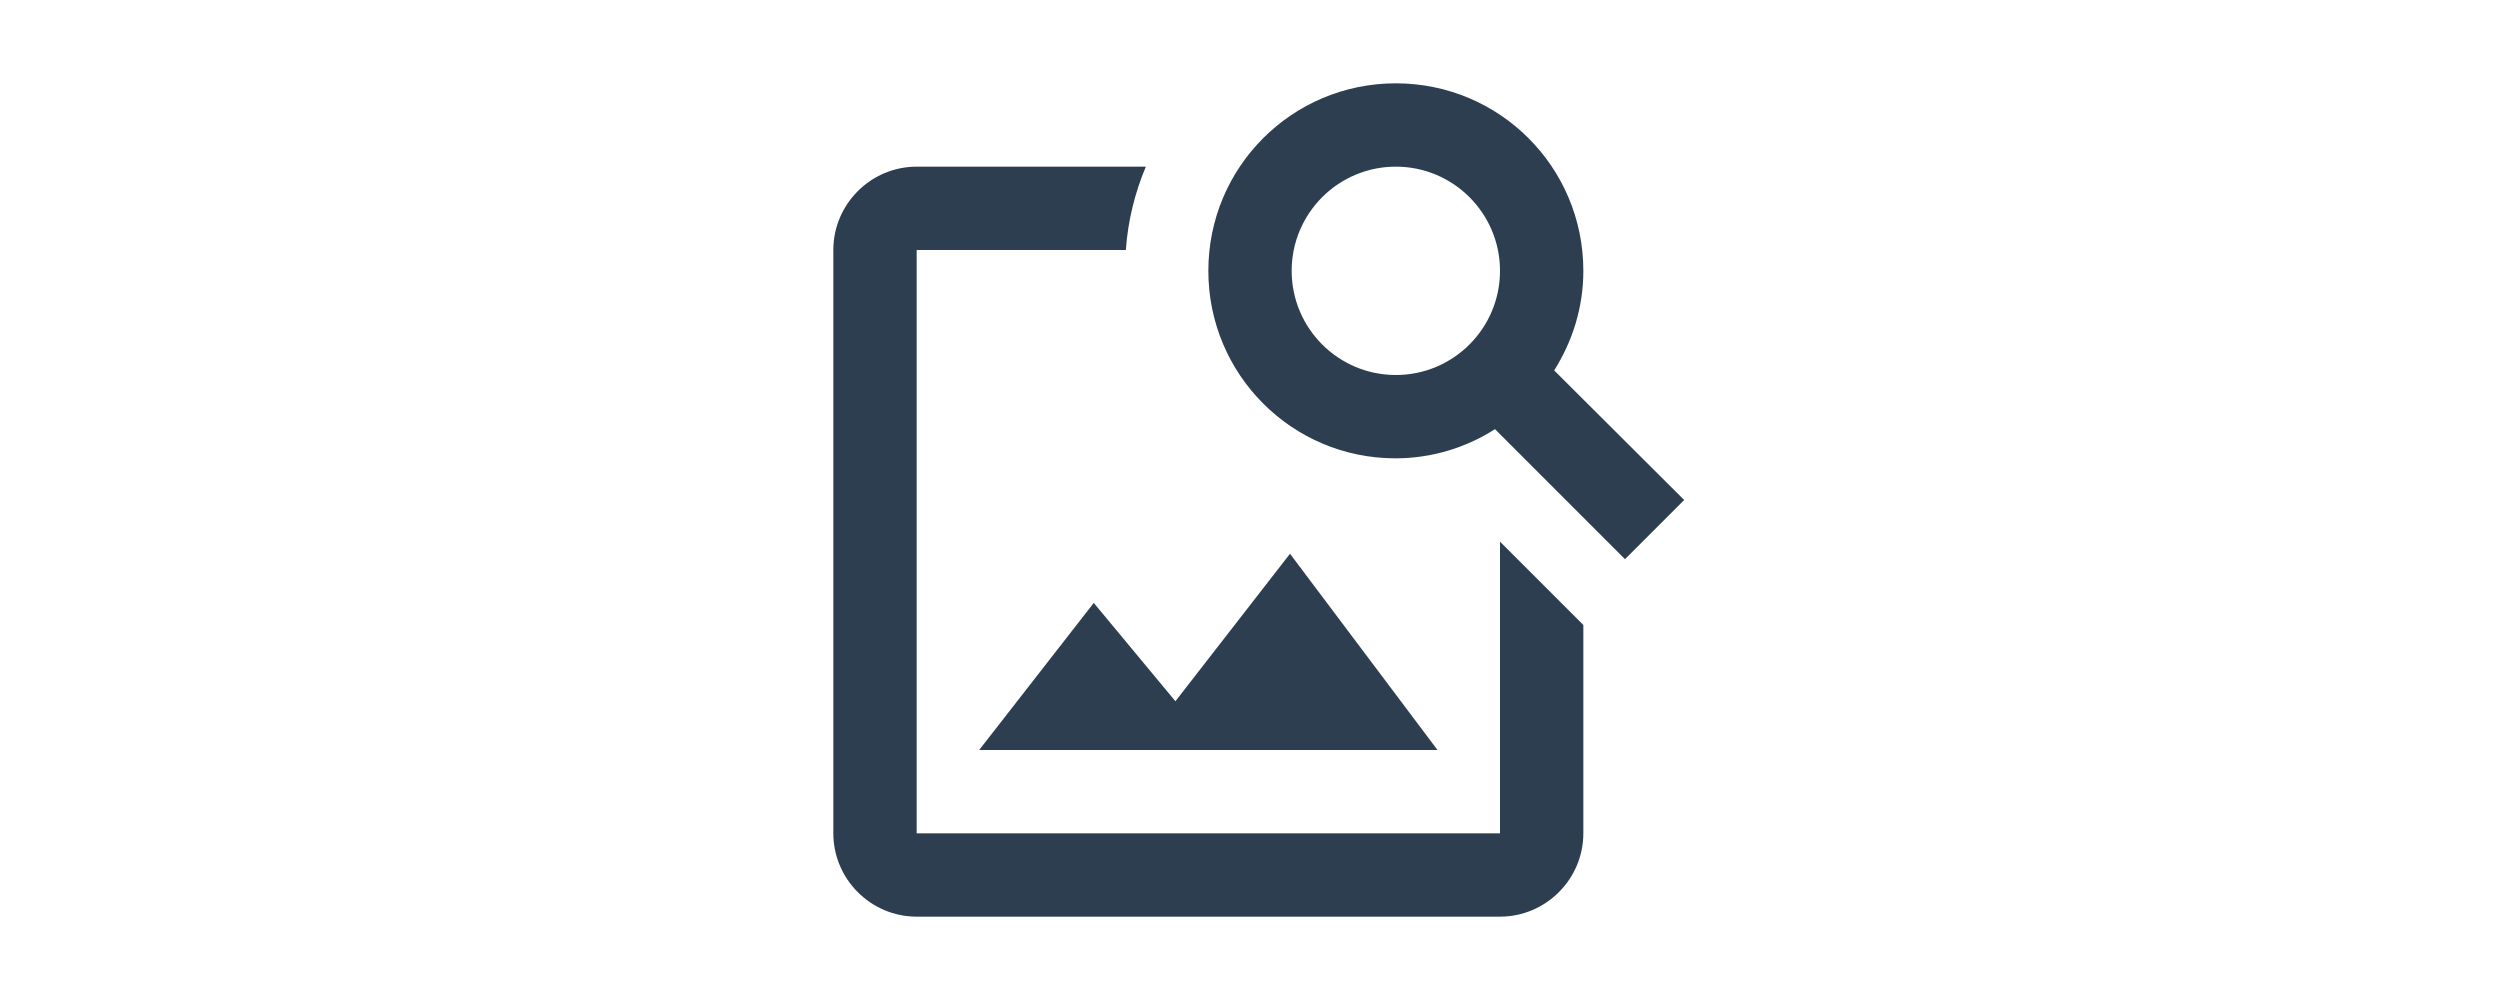
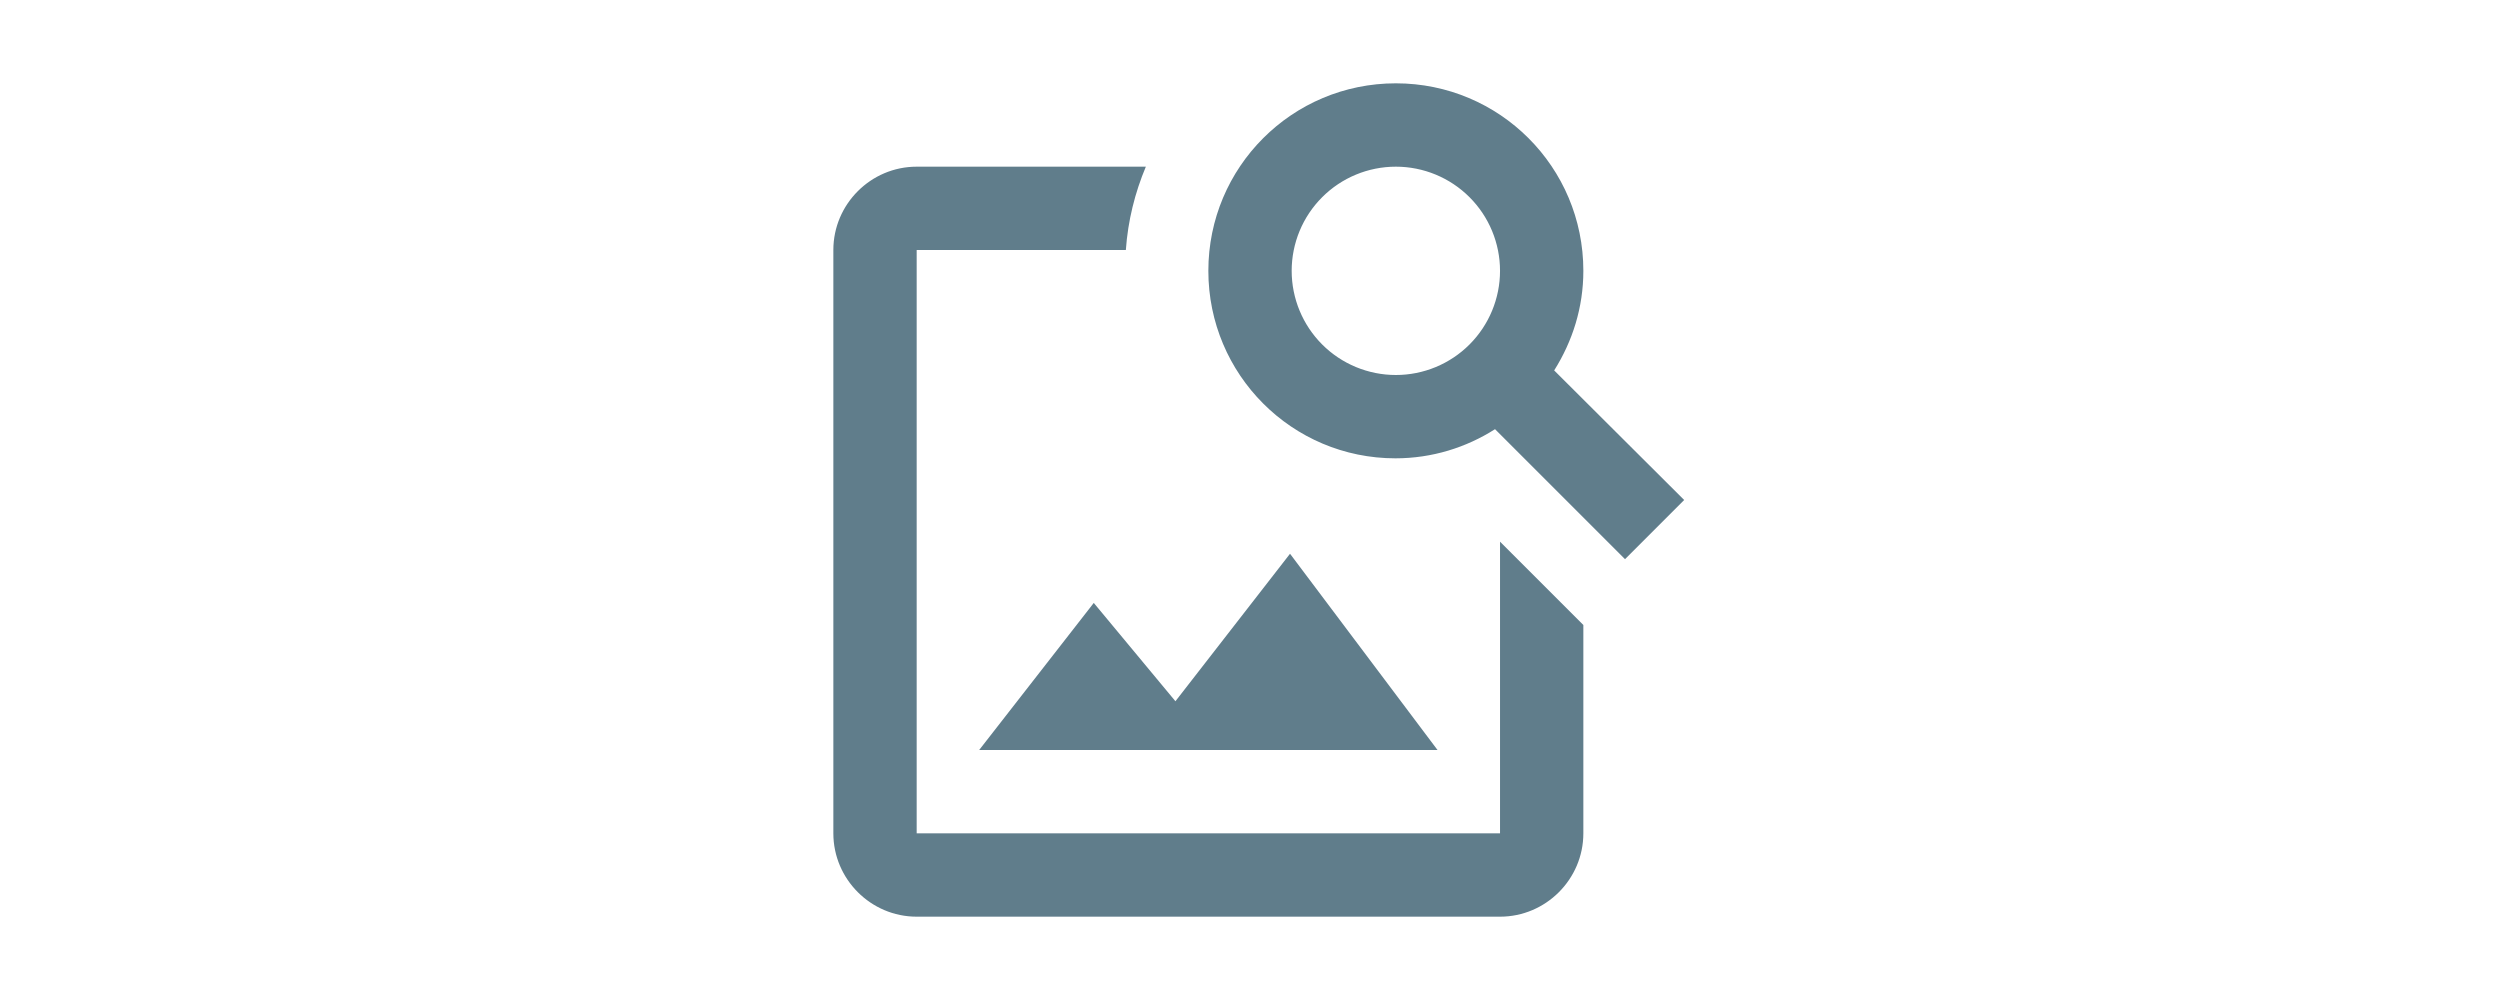
- <svg xmlns="http://www.w3.org/2000/svg" width="500px" height="200px" viewBox="0 0 58 58" fill="#2c3e50">
-   <path d="M43.5 31.416V48.333H9.667V14.5H21.799C21.919 12.784 22.33 11.165 22.959 9.666H9.667C7.008 9.666 4.833 11.841 4.833 14.5V48.333C4.833 50.991 7.008 53.166 9.667 53.166H43.5C46.158 53.166 48.334 50.991 48.334 48.333V36.25L43.5 31.416ZM39.875 43.5H13.292L19.938 34.969L24.674 40.672L31.32 32.117L39.875 43.5ZM46.642 21.484C47.705 19.792 48.334 17.835 48.334 15.708C48.334 9.691 43.476 4.833 37.459 4.833C31.441 4.833 26.584 9.691 26.584 15.708C26.584 21.726 31.441 26.583 37.434 26.583C39.561 26.583 41.543 25.955 43.21 24.891L50.75 32.431L54.182 29L46.642 21.484ZM37.459 21.75C34.123 21.75 31.417 19.043 31.417 15.708C31.417 12.373 34.123 9.666 37.459 9.666C40.794 9.666 43.5 12.373 43.5 15.708C43.5 19.043 40.794 21.75 37.459 21.75Z" />
+ <svg xmlns="http://www.w3.org/2000/svg" width="500px" height="200px" viewBox="0 0 40 40" fill="none">
+   <path d="M30.001 21.667V33.333H6.667V10H15.034C15.117 8.817 15.401 7.7 15.834 6.667H6.667C4.834 6.667 3.334 8.167 3.334 10V33.333C3.334 35.167 4.834 36.667 6.667 36.667H30.001C31.834 36.667 33.334 35.167 33.334 33.333V25L30.001 21.667ZM27.501 30H9.167L13.751 24.117L17.017 28.05L21.601 22.15L27.501 30ZM32.167 14.817C32.901 13.65 33.334 12.3 33.334 10.833C33.334 6.683 29.984 3.333 25.834 3.333C21.684 3.333 18.334 6.683 18.334 10.833C18.334 14.983 21.684 18.333 25.817 18.333C27.284 18.333 28.651 17.9 29.801 17.167L35.001 22.367L37.367 20L32.167 14.817ZM25.834 15C24.729 15 23.669 14.561 22.888 13.78C22.106 12.998 21.667 11.938 21.667 10.833C21.667 9.728 22.106 8.668 22.888 7.887C23.669 7.106 24.729 6.667 25.834 6.667C26.939 6.667 27.999 7.106 28.78 7.887C29.562 8.668 30.001 9.728 30.001 10.833C30.001 11.938 29.562 12.998 28.78 13.78C27.999 14.561 26.939 15 25.834 15Z" fill="#607D8B" />
</svg>
